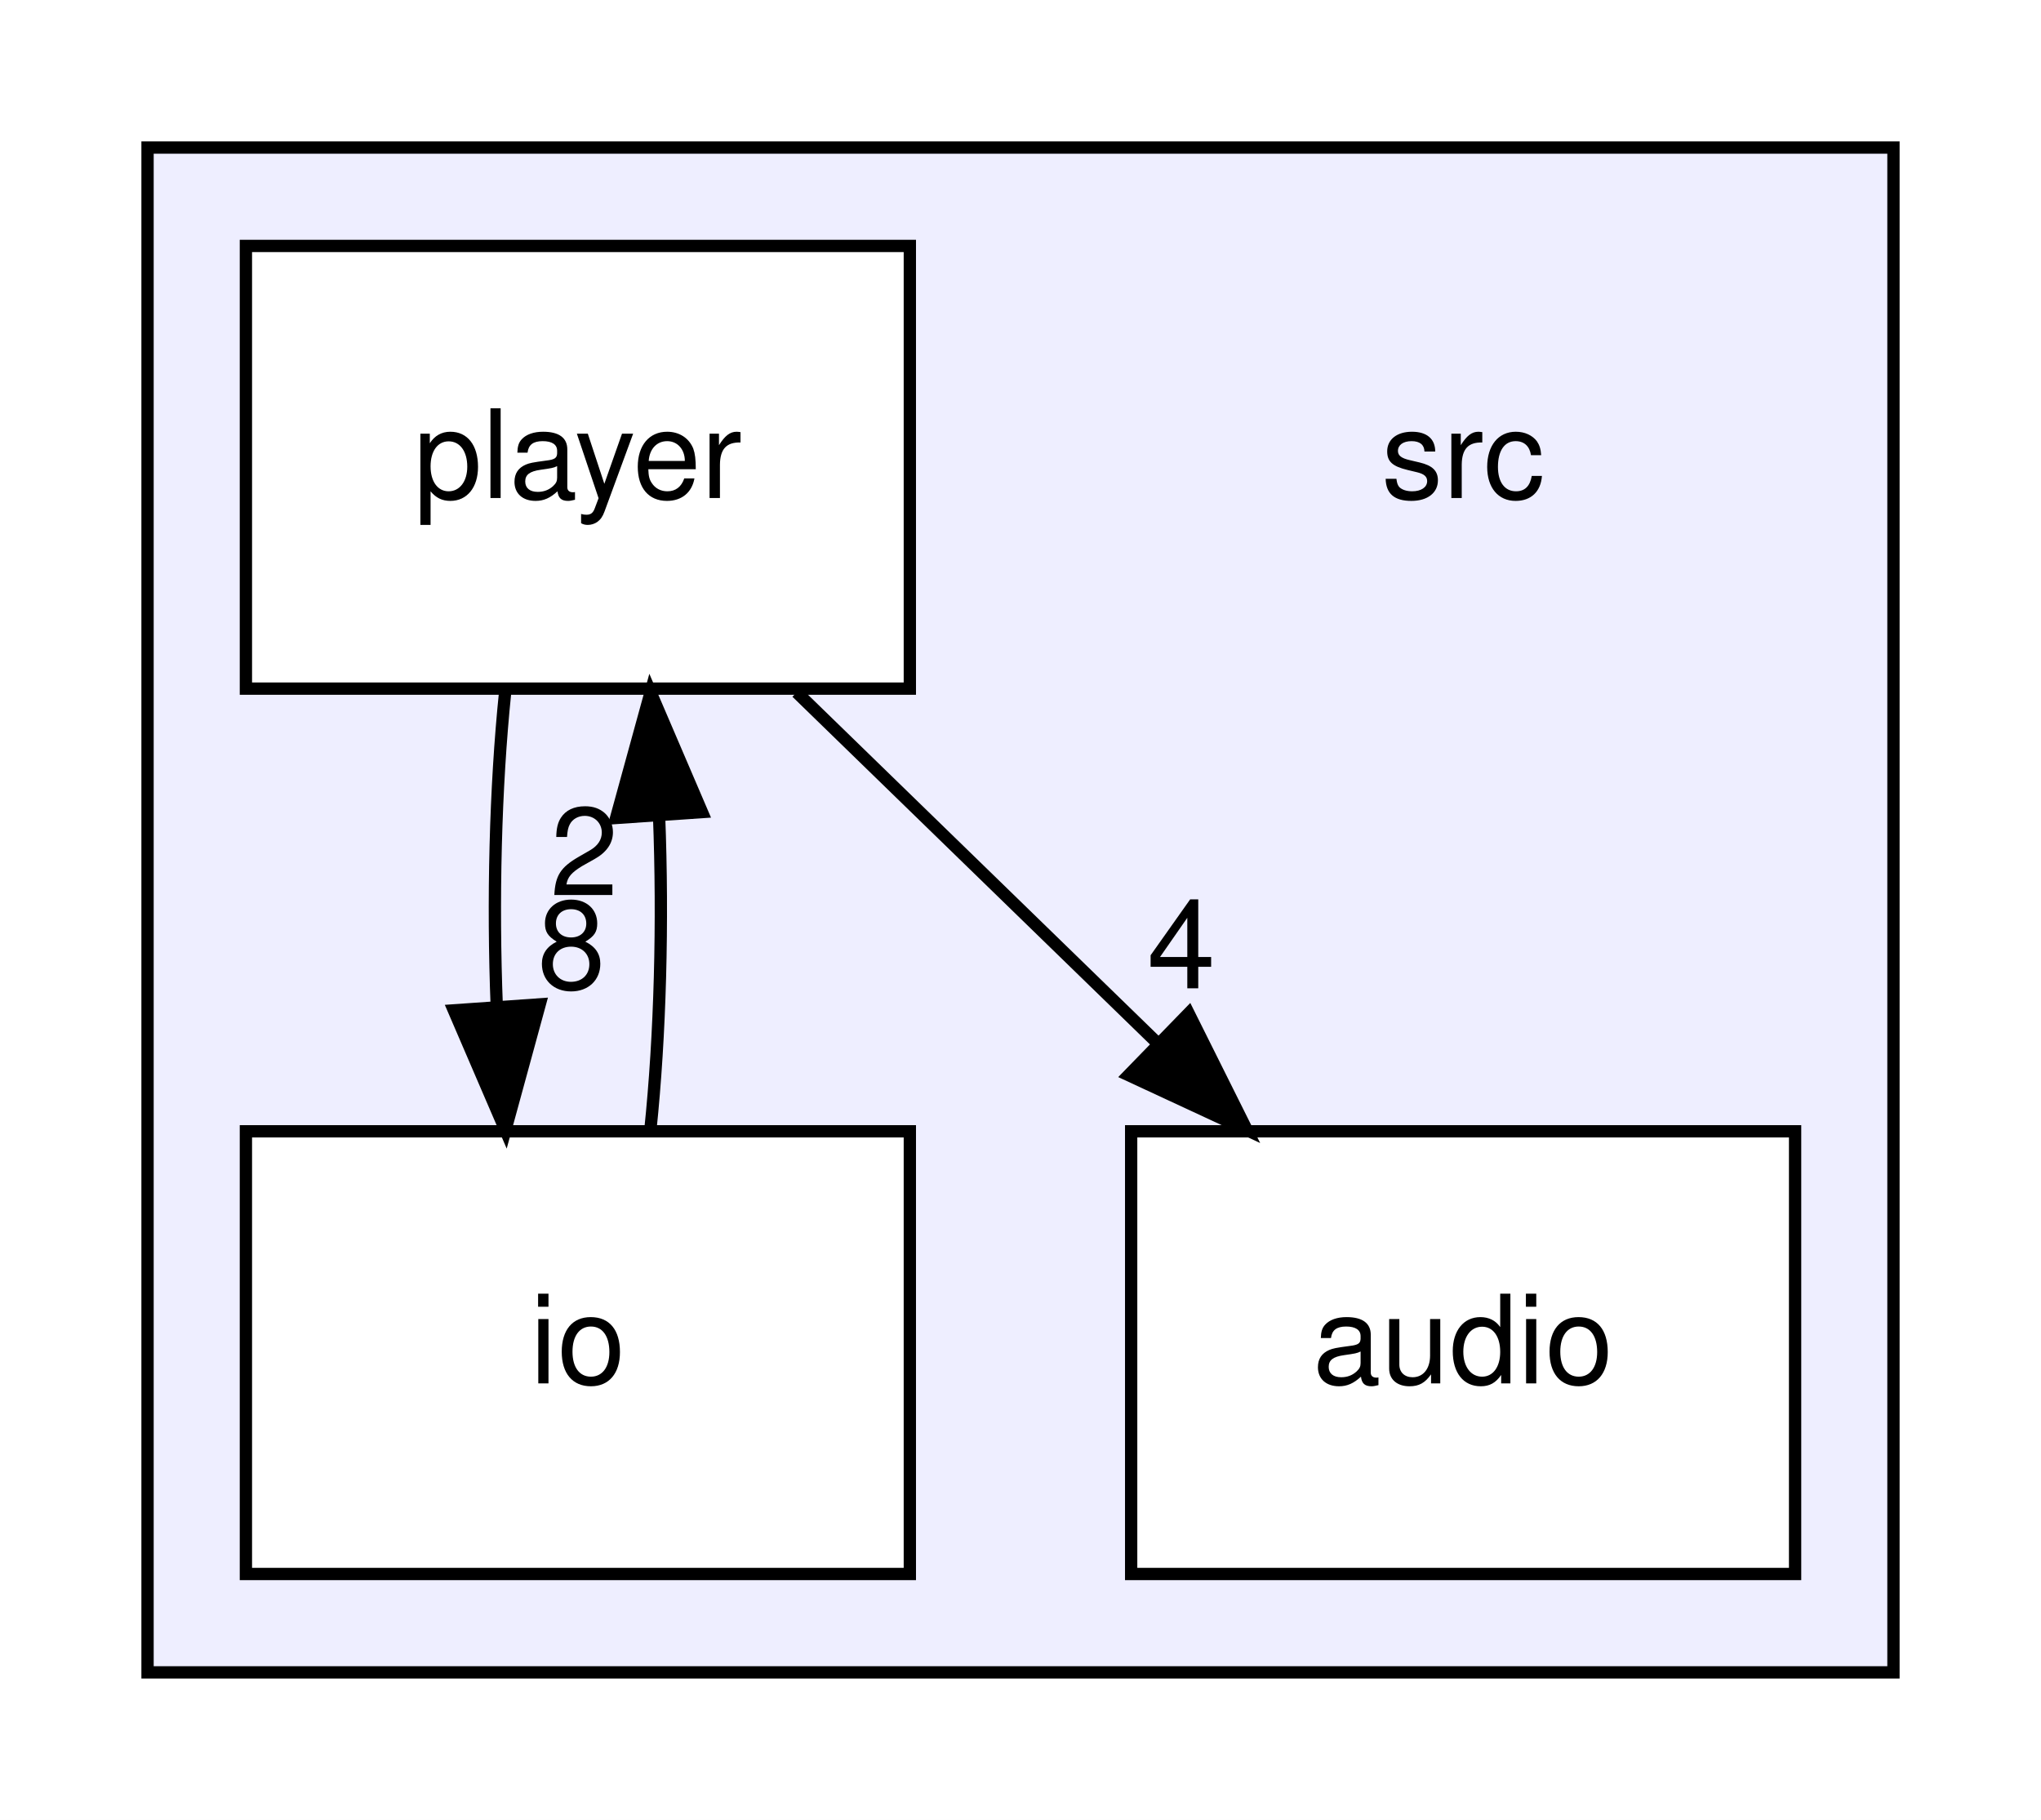
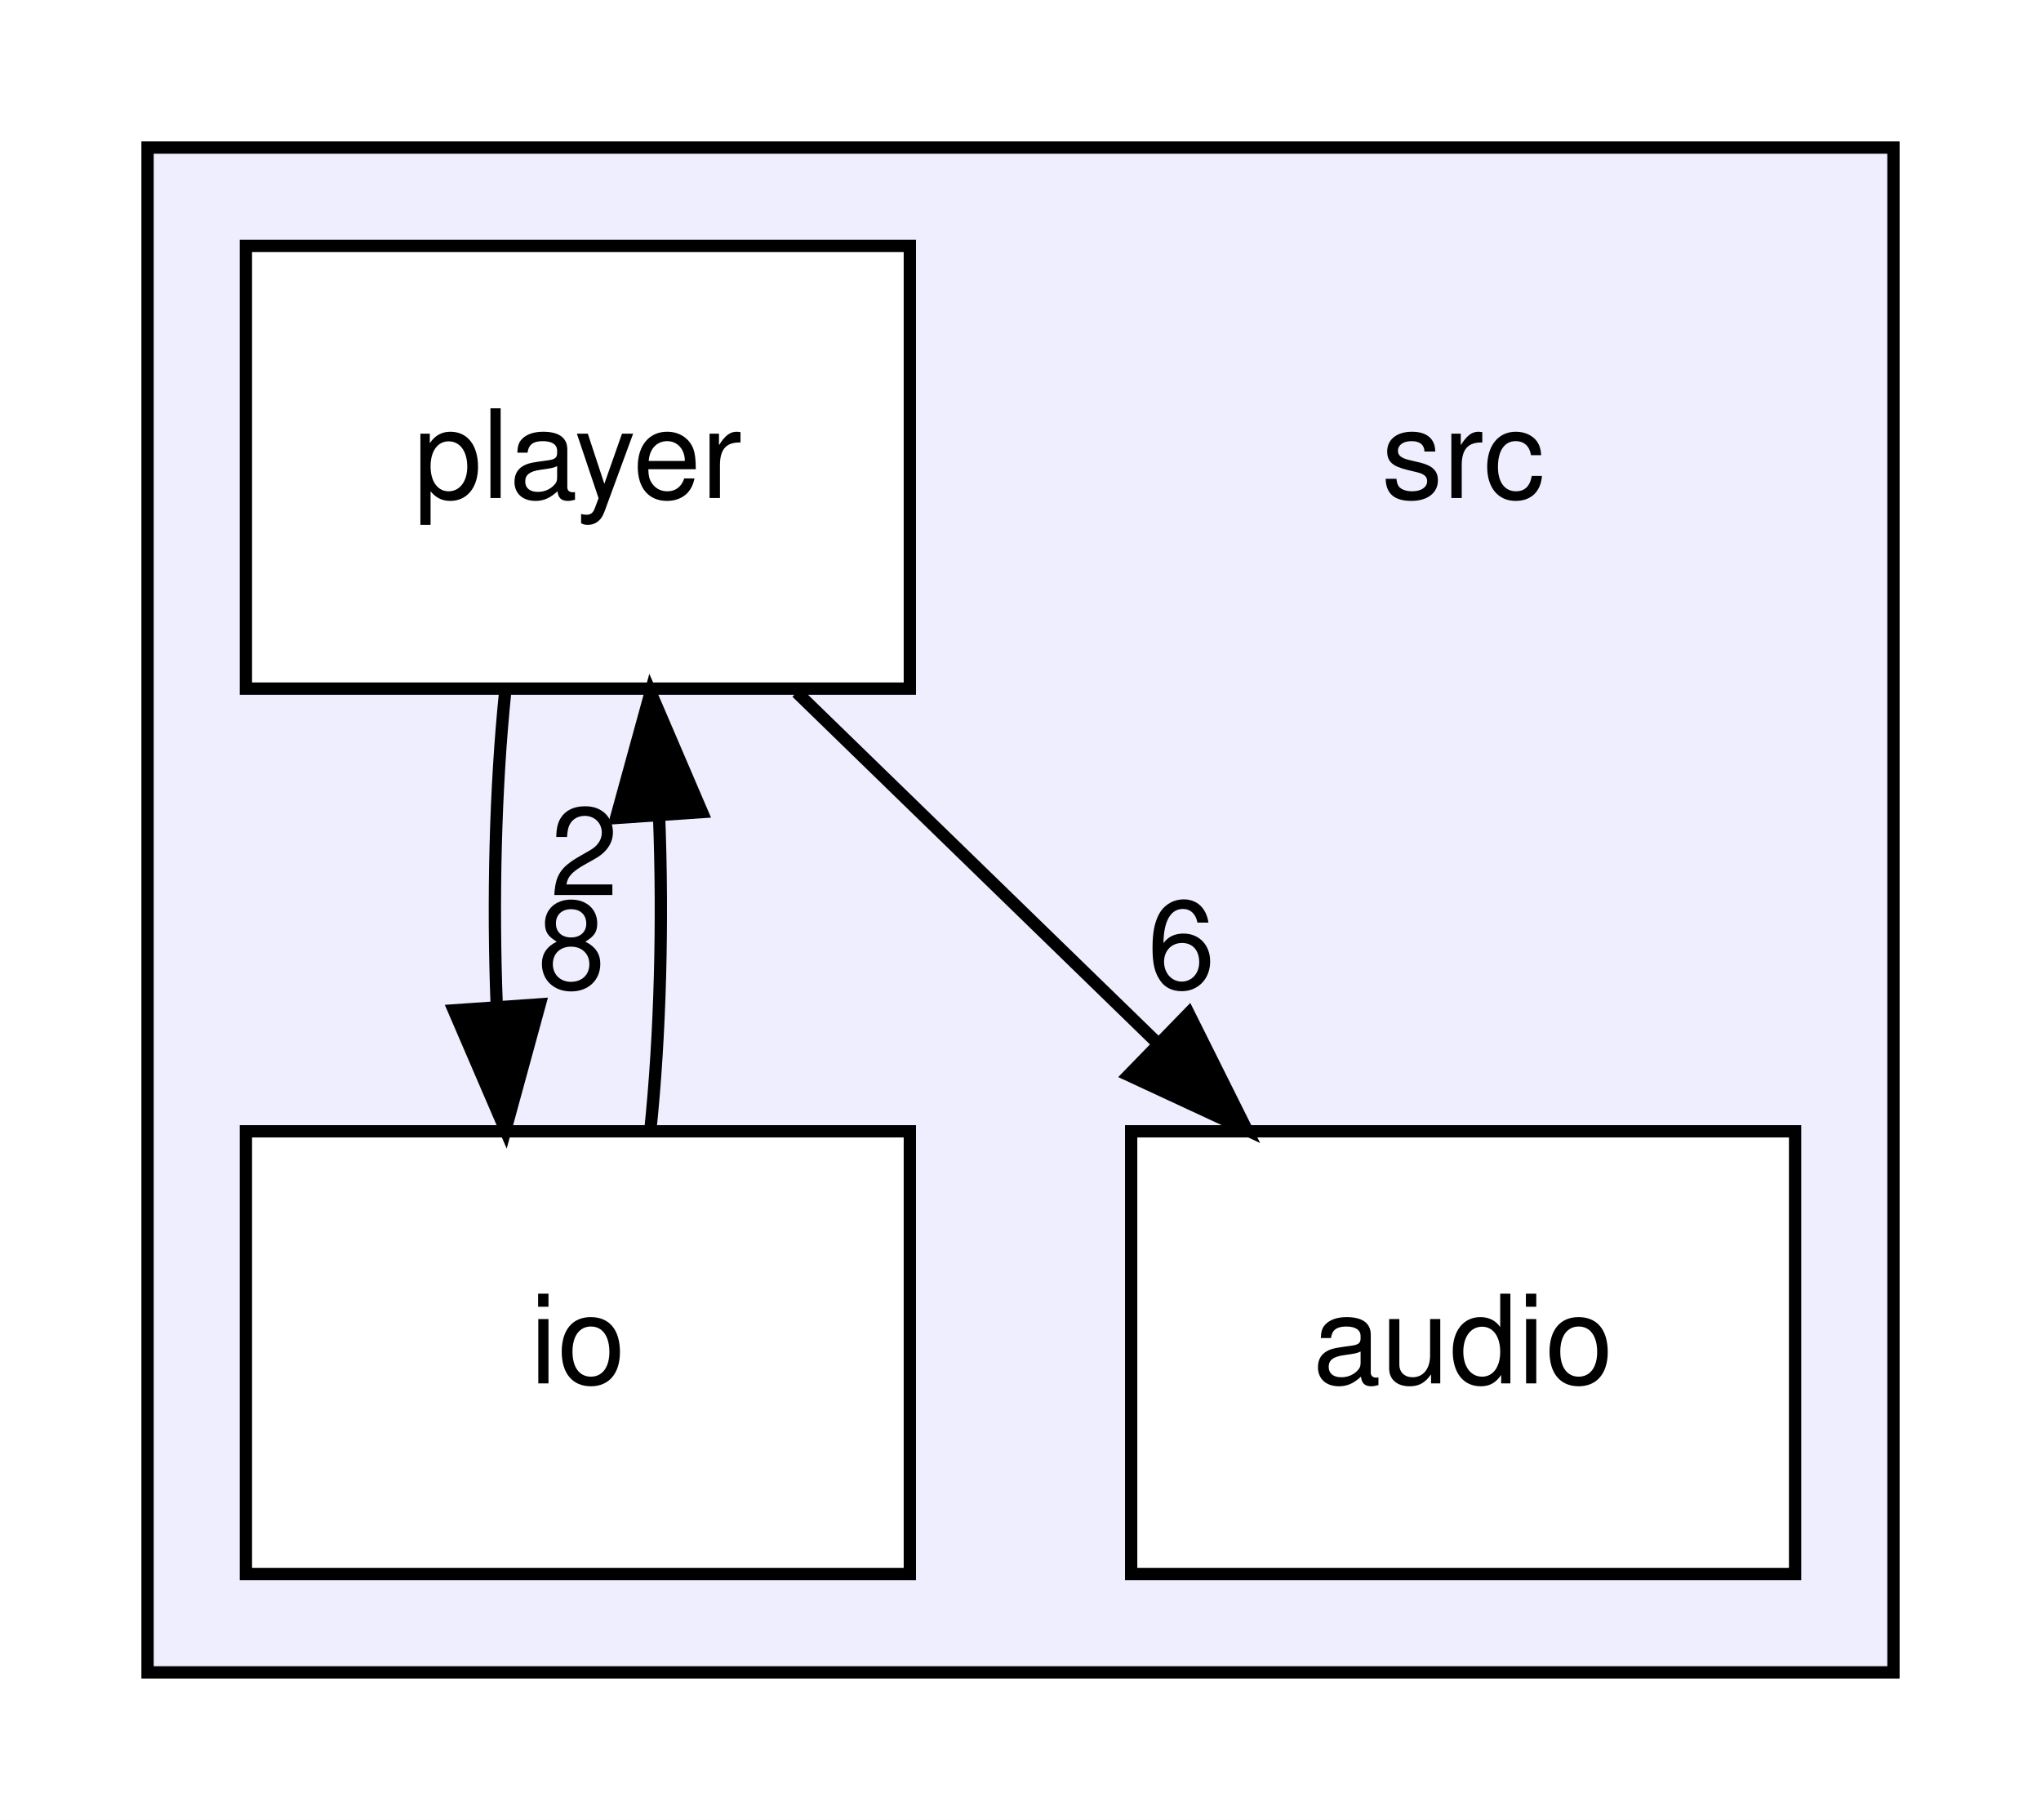
<svg xmlns="http://www.w3.org/2000/svg" xmlns:xlink="http://www.w3.org/1999/xlink" width="166pt" height="148pt" viewBox="0.00 0.00 166.00 148.00">
  <g id="graph0" class="graph" transform="scale(1 1) rotate(0) translate(4 144)">
    <polygon fill="white" stroke="none" points="-4,4 -4,-144 162,-144 162,4 -4,4" />
    <g id="clust1" class="cluster">
      <g id="a_clust1">
        <a xlink:href="dir_68267d1309a1af8e8297ef4c3efbcdba.html" target="_top">
          <polygon fill="#eeeeff" stroke="black" points="8,-8 8,-132 150,-132 150,-8 8,-8" />
        </a>
      </g>
    </g>
    <g id="node1" class="node">
      <text text-anchor="middle" x="115" y="-103.5" font-family="Helvetica,sans-Serif" font-size="10.00">src</text>
    </g>
    <g id="node2" class="node">
      <g id="a_node2">
        <a xlink:href="dir_a63dedf81f1e5ea1d42bb45ef831eb8c.html" target="_top" xlink:title="audio">
          <polygon fill="white" stroke="black" points="142,-52 88,-52 88,-16 142,-16 142,-52" />
          <text text-anchor="middle" x="115" y="-31.5" font-family="Helvetica,sans-Serif" font-size="10.00">audio</text>
        </a>
      </g>
    </g>
    <g id="node3" class="node">
      <g id="a_node3">
        <a xlink:href="dir_c184e51c84f2c3f0345bbc8a0d75d3e1.html" target="_top" xlink:title="io">
          <polygon fill="white" stroke="black" points="70,-52 16,-52 16,-16 70,-16 70,-52" />
          <text text-anchor="middle" x="43" y="-31.5" font-family="Helvetica,sans-Serif" font-size="10.00">io</text>
        </a>
      </g>
    </g>
    <g id="node4" class="node">
      <g id="a_node4">
        <a xlink:href="dir_975424cdae97a07db69e55371758444e.html" target="_top" xlink:title="player">
          <polygon fill="white" stroke="black" points="70,-124 16,-124 16,-88 70,-88 70,-124" />
          <text text-anchor="middle" x="43" y="-103.5" font-family="Helvetica,sans-Serif" font-size="10.00">player</text>
        </a>
      </g>
    </g>
    <g id="edge3" class="edge">
      <path fill="none" stroke="black" d="M48.895,-52.104C49.7,-59.791 49.937,-69.054 49.604,-77.665" />
      <polygon fill="black" stroke="black" points="46.108,-77.481 48.916,-87.697 53.092,-77.96 46.108,-77.481" />
      <g id="a_edge3-headlabel">
        <a xlink:href="dir_000002_000003.html" target="_top" xlink:title="2">
          <text text-anchor="middle" x="43.522" y="-71.2" font-family="Helvetica,sans-Serif" font-size="10.00">2</text>
        </a>
      </g>
    </g>
    <g id="edge1" class="edge">
      <path fill="none" stroke="black" d="M60.798,-87.697C69.604,-79.135 80.382,-68.656 90.001,-59.304" />
      <polygon fill="black" stroke="black" points="92.677,-61.585 97.407,-52.104 87.797,-56.566 92.677,-61.585" />
      <g id="a_edge1-headlabel">
-         <a xlink:href="dir_000003_000001.html" target="_top" xlink:title="4">
-           <text text-anchor="middle" x="92.079" y="-63.626" font-family="Helvetica,sans-Serif" font-size="10.00">4</text>
+         <a xlink:href="dir_000003_000001.html" target="_top" xlink:title="6">
+           <text text-anchor="middle" x="92.079" y="-63.626" font-family="Helvetica,sans-Serif" font-size="10.00">6</text>
        </a>
      </g>
    </g>
    <g id="edge2" class="edge">
      <path fill="none" stroke="black" d="M37.084,-87.697C36.289,-79.983 36.062,-70.713 36.405,-62.112" />
      <polygon fill="black" stroke="black" points="39.898,-62.324 37.105,-52.104 32.915,-61.836 39.898,-62.324" />
      <g id="a_edge2-headlabel">
        <a xlink:href="dir_000003_000002.html" target="_top" xlink:title="8">
          <text text-anchor="middle" x="42.48" y="-63.608" font-family="Helvetica,sans-Serif" font-size="10.00">8</text>
        </a>
      </g>
    </g>
  </g>
</svg>
